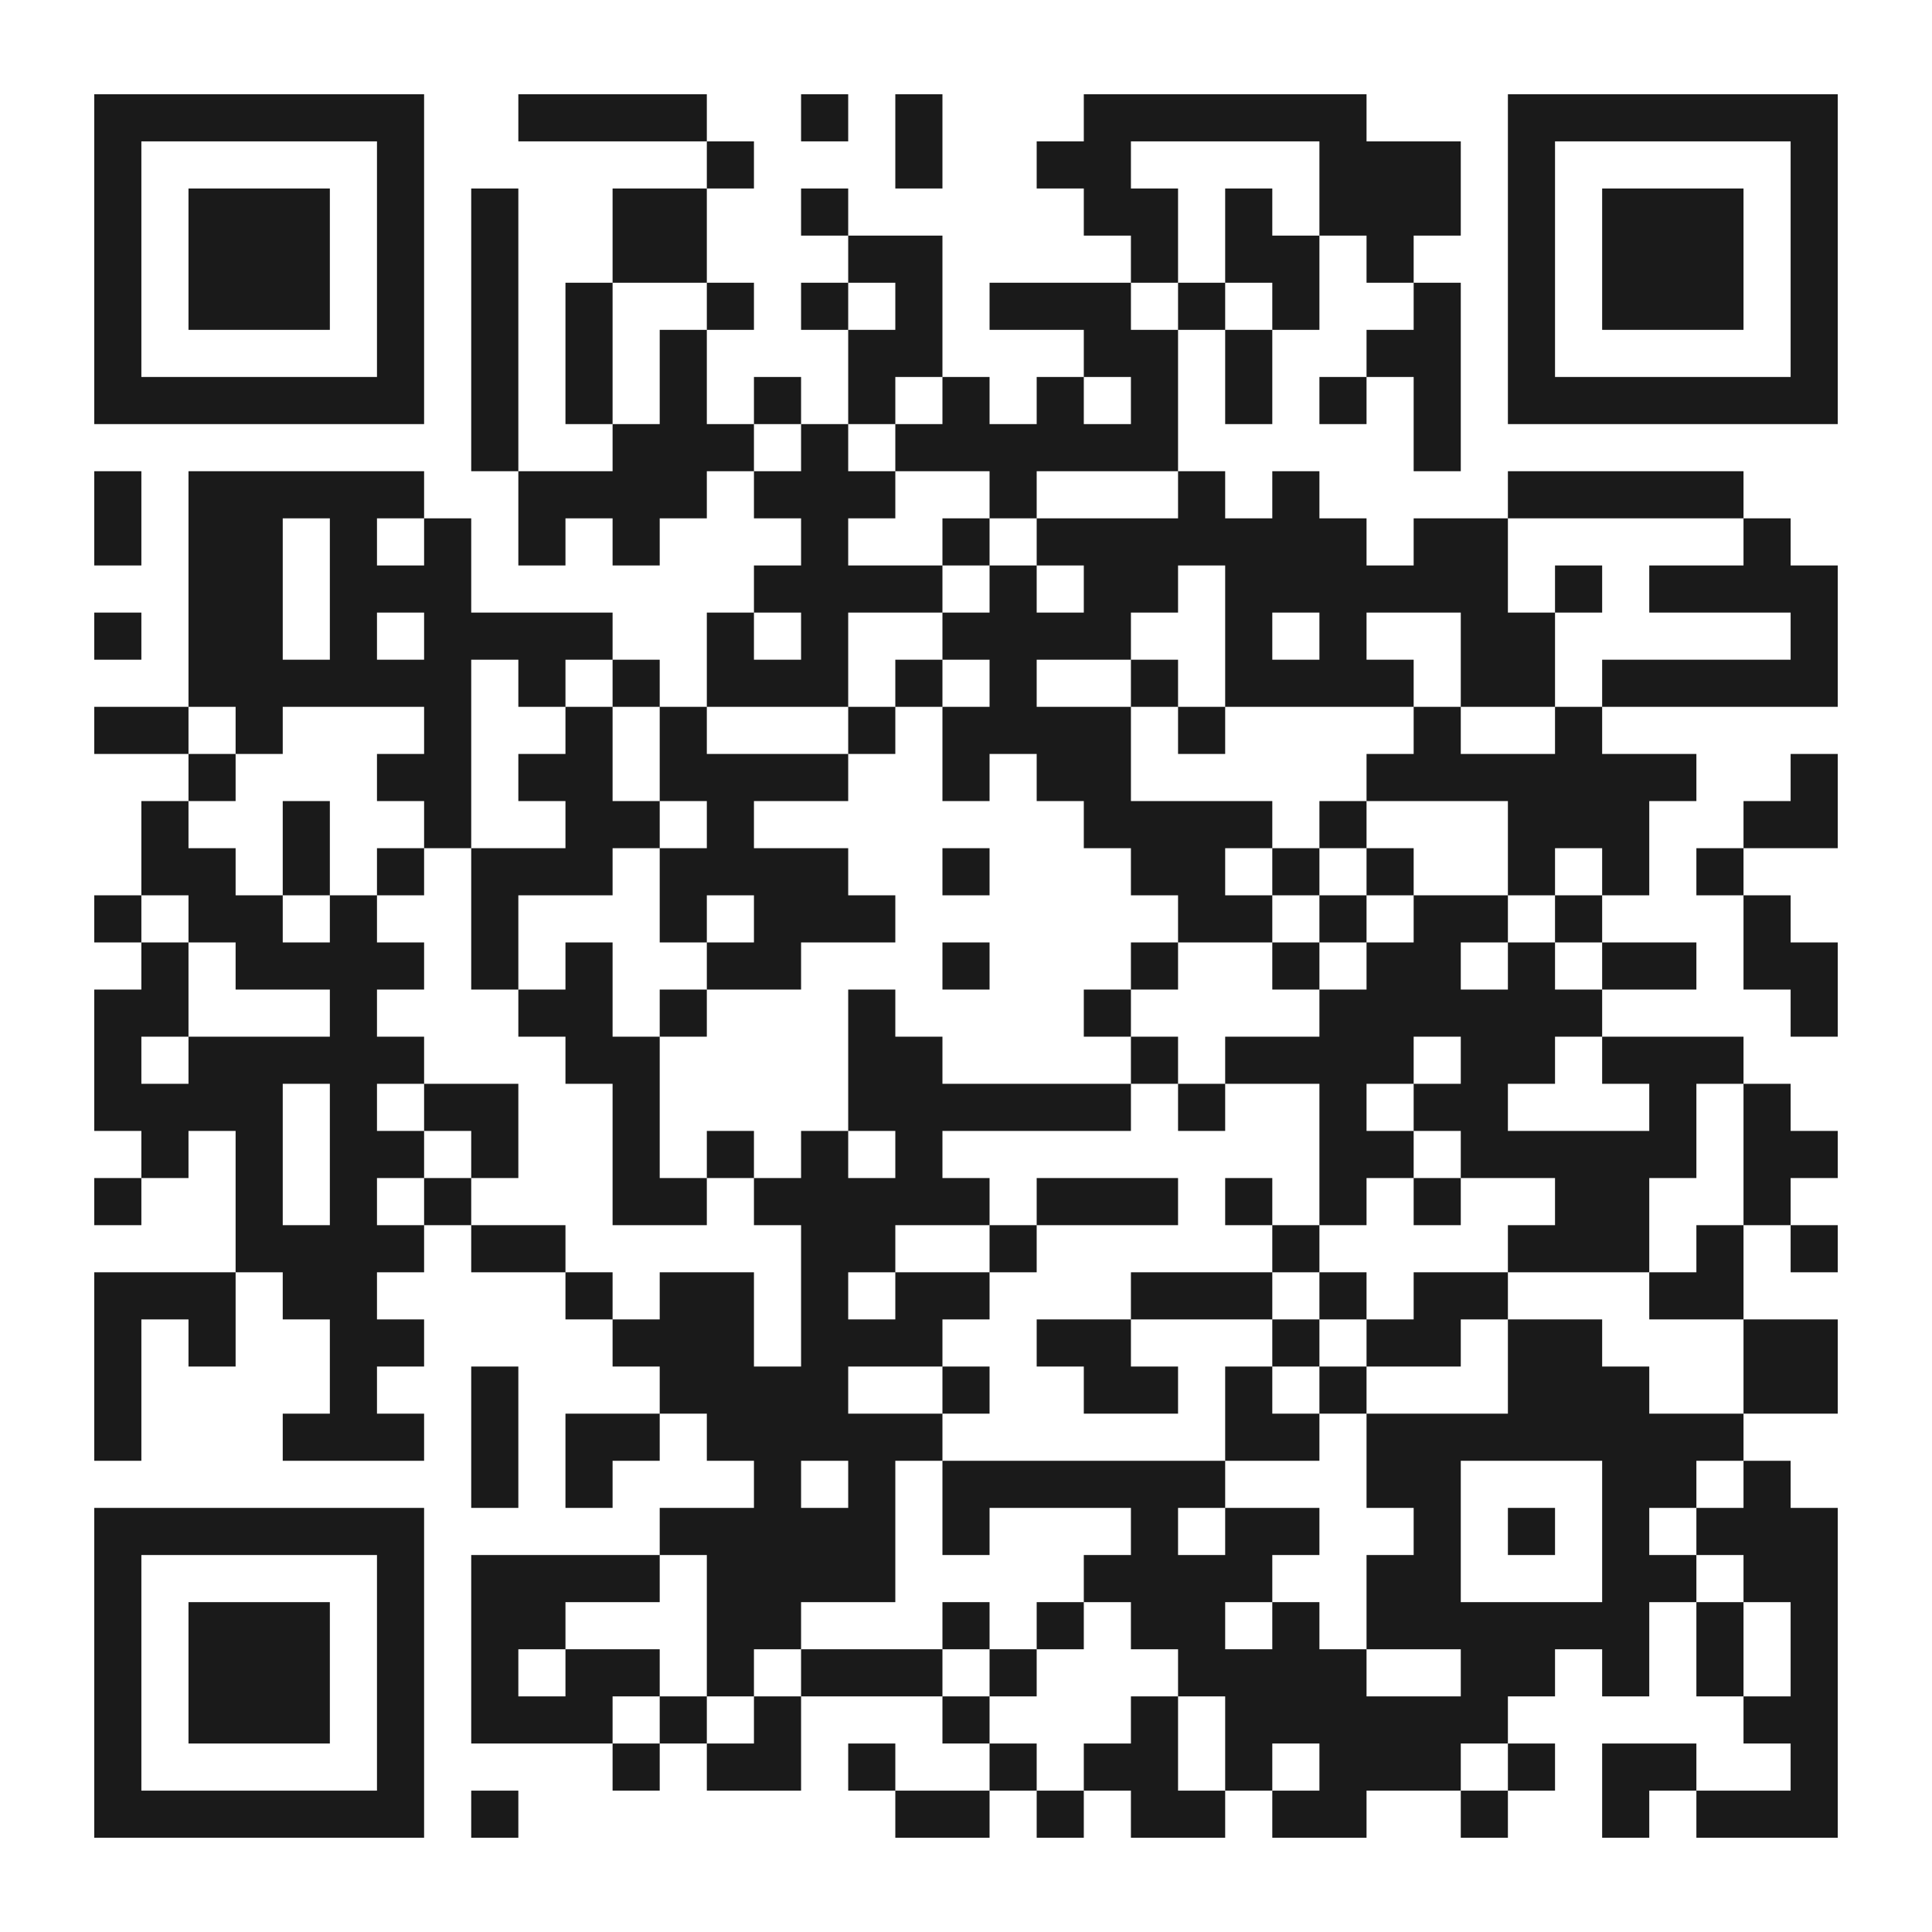
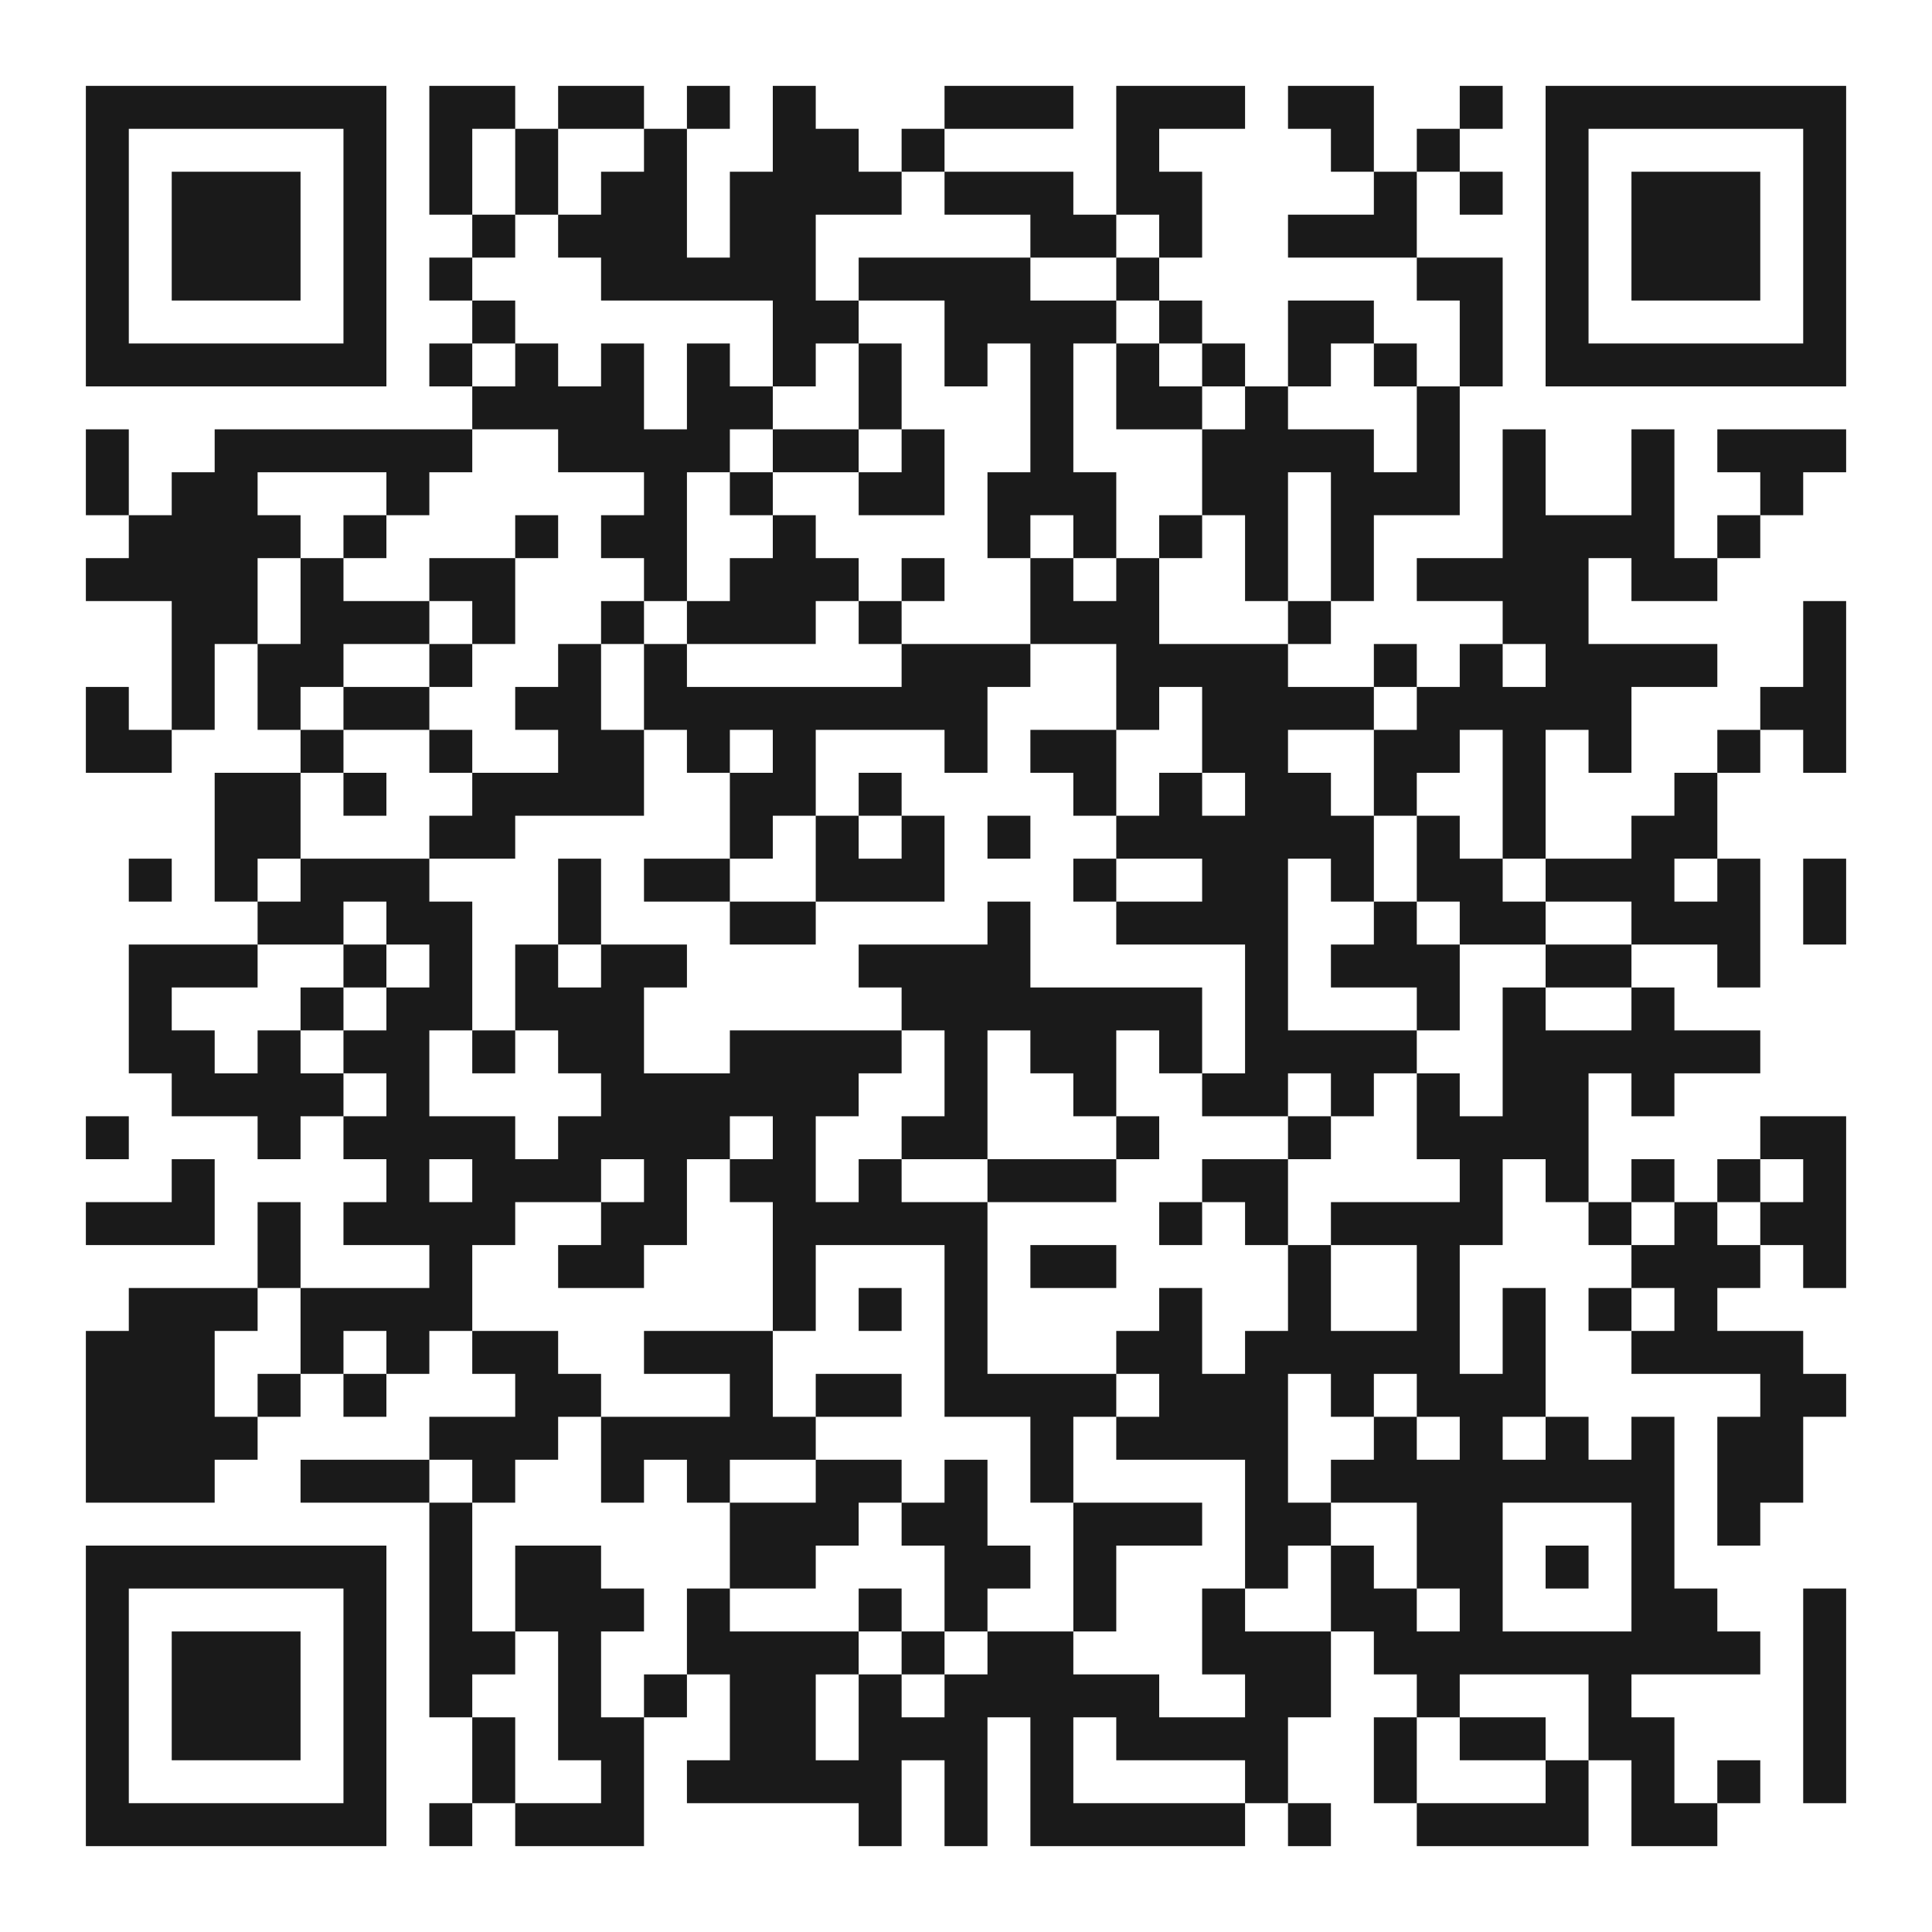
- <svg xmlns="http://www.w3.org/2000/svg" viewBox="0 0 41 41">
-   <path stroke="#1a1a1a" d="M2 2.5h7m2 0h4m2 0h1m1 0h1m3 0h6m3 0h7m-37 1h1m5 0h1m6 0h1m3 0h1m2 0h2m4 0h3m1 0h1m5 0h1m-37 1h1m1 0h3m1 0h1m1 0h1m2 0h2m2 0h1m5 0h2m1 0h1m1 0h3m1 0h1m1 0h3m1 0h1m-37 1h1m1 0h3m1 0h1m1 0h1m2 0h2m3 0h2m4 0h1m1 0h2m1 0h1m2 0h1m1 0h3m1 0h1m-37 1h1m1 0h3m1 0h1m1 0h1m1 0h1m2 0h1m1 0h1m1 0h1m1 0h3m1 0h1m1 0h1m2 0h1m1 0h1m1 0h3m1 0h1m-37 1h1m5 0h1m1 0h1m1 0h1m1 0h1m3 0h2m3 0h2m1 0h1m2 0h2m1 0h1m5 0h1m-37 1h7m1 0h1m1 0h1m1 0h1m1 0h1m1 0h1m1 0h1m1 0h1m1 0h1m1 0h1m1 0h1m1 0h1m1 0h7m-29 1h1m2 0h3m1 0h1m1 0h6m5 0h1m-29 1h1m1 0h5m2 0h4m1 0h3m2 0h1m3 0h1m1 0h1m4 0h5m-35 1h1m1 0h2m1 0h1m1 0h1m1 0h1m1 0h1m3 0h1m2 0h1m1 0h7m1 0h2m5 0h1m-34 1h2m1 0h3m6 0h4m1 0h1m1 0h2m1 0h6m1 0h1m1 0h4m-37 1h1m1 0h2m1 0h1m1 0h4m2 0h1m1 0h1m2 0h4m2 0h1m1 0h1m2 0h2m5 0h1m-35 1h6m1 0h1m1 0h1m1 0h3m1 0h1m1 0h1m2 0h1m1 0h4m1 0h2m1 0h5m-37 1h2m1 0h1m3 0h1m2 0h1m1 0h1m3 0h1m1 0h4m1 0h1m4 0h1m2 0h1m-30 1h1m3 0h2m1 0h2m1 0h4m2 0h1m1 0h2m5 0h7m2 0h1m-36 1h1m2 0h1m2 0h1m2 0h2m1 0h1m7 0h4m1 0h1m3 0h3m2 0h2m-36 1h2m1 0h1m1 0h1m1 0h3m1 0h4m2 0h1m3 0h2m1 0h1m1 0h1m2 0h1m1 0h1m1 0h1m-35 1h1m1 0h2m1 0h1m2 0h1m3 0h1m1 0h3m6 0h2m1 0h1m1 0h2m1 0h1m3 0h1m-35 1h1m1 0h4m1 0h1m1 0h1m2 0h2m3 0h1m3 0h1m2 0h1m1 0h2m1 0h1m1 0h2m1 0h2m-37 1h2m3 0h1m3 0h2m1 0h1m3 0h1m4 0h1m4 0h6m4 0h1m-37 1h1m1 0h5m3 0h2m4 0h2m4 0h1m1 0h4m1 0h2m1 0h3m-35 1h4m1 0h1m1 0h2m2 0h1m4 0h6m1 0h1m2 0h1m1 0h2m3 0h1m1 0h1m-35 1h1m1 0h1m1 0h2m1 0h1m2 0h1m1 0h1m1 0h1m1 0h1m8 0h2m1 0h5m1 0h2m-37 1h1m2 0h1m1 0h1m1 0h1m3 0h2m1 0h5m1 0h3m1 0h1m1 0h1m1 0h1m2 0h2m2 0h1m-33 1h4m1 0h2m5 0h2m2 0h1m5 0h1m4 0h3m1 0h1m1 0h1m-37 1h3m1 0h2m4 0h1m1 0h2m1 0h1m1 0h2m3 0h3m1 0h1m1 0h2m3 0h2m-35 1h1m1 0h1m2 0h2m4 0h3m1 0h3m2 0h2m3 0h1m1 0h2m1 0h2m3 0h2m-37 1h1m4 0h1m2 0h1m3 0h4m2 0h1m2 0h2m1 0h1m1 0h1m3 0h3m2 0h2m-37 1h1m3 0h3m1 0h1m1 0h2m1 0h5m6 0h2m1 0h8m-27 1h1m1 0h1m3 0h1m1 0h1m1 0h6m3 0h2m3 0h2m1 0h1m-36 1h7m5 0h5m1 0h1m3 0h1m1 0h2m2 0h1m1 0h1m1 0h1m1 0h3m-37 1h1m5 0h1m1 0h4m1 0h4m4 0h4m2 0h2m3 0h2m1 0h2m-37 1h1m1 0h3m1 0h1m1 0h2m3 0h2m3 0h1m1 0h1m1 0h2m1 0h1m1 0h6m1 0h1m1 0h1m-37 1h1m1 0h3m1 0h1m1 0h1m1 0h2m1 0h1m1 0h3m1 0h1m3 0h4m2 0h2m1 0h1m1 0h1m1 0h1m-37 1h1m1 0h3m1 0h1m1 0h3m1 0h1m1 0h1m3 0h1m3 0h1m1 0h6m5 0h2m-37 1h1m5 0h1m4 0h1m1 0h2m1 0h1m2 0h1m1 0h2m1 0h1m1 0h3m1 0h1m1 0h2m2 0h1m-37 1h7m1 0h1m8 0h2m1 0h1m1 0h2m1 0h2m2 0h1m2 0h1m1 0h3" />
+ <svg xmlns="http://www.w3.org/2000/svg" viewBox="0 0 45 45">
+   <path stroke="#1a1a1a" d="M2 2.5h7m1 0h2m1 0h2m1 0h1m1 0h1m3 0h3m1 0h3m1 0h2m2 0h1m1 0h7m-41 1h1m5 0h1m1 0h1m1 0h1m2 0h1m2 0h2m1 0h1m4 0h1m4 0h1m1 0h1m2 0h1m5 0h1m-41 1h1m1 0h3m1 0h1m1 0h1m1 0h1m1 0h2m1 0h4m1 0h3m1 0h2m4 0h1m1 0h1m1 0h1m1 0h3m1 0h1m-41 1h1m1 0h3m1 0h1m2 0h1m1 0h3m1 0h2m5 0h2m1 0h1m2 0h3m3 0h1m1 0h3m1 0h1m-41 1h1m1 0h3m1 0h1m1 0h1m3 0h5m1 0h4m2 0h1m6 0h2m1 0h1m1 0h3m1 0h1m-41 1h1m5 0h1m2 0h1m6 0h2m2 0h4m1 0h1m2 0h2m2 0h1m1 0h1m5 0h1m-41 1h7m1 0h1m1 0h1m1 0h1m1 0h1m1 0h1m1 0h1m1 0h1m1 0h1m1 0h1m1 0h1m1 0h1m1 0h1m1 0h1m1 0h7m-32 1h4m1 0h2m2 0h1m3 0h1m1 0h2m1 0h1m3 0h1m-32 1h1m2 0h6m2 0h4m1 0h2m1 0h1m2 0h1m3 0h4m1 0h1m1 0h1m2 0h1m1 0h3m-41 1h1m1 0h2m3 0h1m5 0h1m1 0h1m2 0h2m1 0h3m2 0h2m1 0h3m1 0h1m2 0h1m2 0h1m-39 1h4m1 0h1m3 0h1m1 0h2m2 0h1m4 0h1m1 0h1m1 0h1m1 0h1m1 0h1m3 0h4m1 0h1m-39 1h4m1 0h1m2 0h2m3 0h1m1 0h3m1 0h1m2 0h1m1 0h1m2 0h1m1 0h1m1 0h4m1 0h2m-36 1h2m1 0h3m1 0h1m2 0h1m1 0h3m1 0h1m3 0h3m3 0h1m4 0h2m5 0h1m-39 1h1m1 0h2m2 0h1m2 0h1m1 0h1m5 0h3m2 0h4m2 0h1m1 0h1m1 0h4m2 0h1m-41 1h1m1 0h1m1 0h1m1 0h2m2 0h2m1 0h8m3 0h1m1 0h4m1 0h5m3 0h2m-41 1h2m3 0h1m2 0h1m2 0h2m1 0h1m1 0h1m3 0h1m1 0h2m2 0h2m2 0h2m1 0h1m1 0h1m2 0h1m1 0h1m-38 1h2m1 0h1m2 0h4m2 0h2m1 0h1m4 0h1m1 0h1m1 0h2m1 0h1m2 0h1m3 0h1m-35 1h2m3 0h2m5 0h1m1 0h1m1 0h1m1 0h1m2 0h6m1 0h1m1 0h1m2 0h2m-37 1h1m1 0h1m1 0h3m3 0h1m1 0h2m2 0h3m3 0h1m2 0h2m1 0h1m1 0h2m1 0h3m1 0h1m1 0h1m-37 1h2m1 0h2m2 0h1m3 0h2m4 0h1m2 0h4m2 0h1m1 0h2m2 0h3m1 0h1m-40 1h3m2 0h1m1 0h1m1 0h1m1 0h2m4 0h4m5 0h1m1 0h3m2 0h2m2 0h1m-38 1h1m3 0h1m1 0h2m1 0h3m6 0h7m1 0h1m3 0h1m1 0h1m2 0h1m-36 1h2m1 0h1m1 0h2m1 0h1m1 0h2m2 0h4m1 0h1m1 0h2m1 0h1m1 0h4m2 0h6m-37 1h4m1 0h1m4 0h6m2 0h1m2 0h1m2 0h2m1 0h1m1 0h1m1 0h2m1 0h1m-37 1h1m3 0h1m1 0h4m1 0h4m1 0h1m2 0h2m3 0h1m3 0h1m2 0h4m4 0h2m-39 1h1m4 0h1m1 0h3m1 0h1m1 0h2m1 0h1m2 0h3m2 0h2m4 0h1m1 0h1m1 0h1m1 0h1m1 0h1m-41 1h3m1 0h1m1 0h4m2 0h2m2 0h5m4 0h1m1 0h1m1 0h4m2 0h1m1 0h1m1 0h2m-37 1h1m3 0h1m2 0h2m3 0h1m3 0h1m1 0h2m4 0h1m2 0h1m4 0h3m1 0h1m-40 1h3m1 0h4m7 0h1m1 0h1m1 0h1m4 0h1m2 0h1m2 0h1m1 0h1m1 0h1m1 0h1m-38 1h3m2 0h1m1 0h1m1 0h2m2 0h3m4 0h1m3 0h2m1 0h5m1 0h1m2 0h4m-40 1h3m1 0h1m1 0h1m3 0h2m3 0h1m1 0h2m1 0h4m1 0h3m1 0h1m1 0h3m5 0h2m-41 1h4m4 0h3m1 0h5m5 0h1m1 0h4m2 0h1m1 0h1m1 0h1m1 0h1m1 0h2m-40 1h3m2 0h3m1 0h1m2 0h1m1 0h1m2 0h2m1 0h1m1 0h1m4 0h1m1 0h8m1 0h2m-32 1h1m6 0h3m1 0h2m2 0h3m1 0h2m2 0h2m3 0h1m1 0h1m-39 1h7m1 0h1m1 0h2m3 0h2m3 0h2m1 0h1m3 0h1m1 0h1m1 0h2m1 0h1m1 0h1m-37 1h1m5 0h1m1 0h1m1 0h3m1 0h1m3 0h1m1 0h1m2 0h1m2 0h1m2 0h2m1 0h1m3 0h2m2 0h1m-41 1h1m1 0h3m1 0h1m1 0h2m1 0h1m2 0h4m1 0h1m1 0h2m3 0h3m1 0h9m1 0h1m-41 1h1m1 0h3m1 0h1m1 0h1m2 0h1m1 0h1m1 0h2m1 0h1m1 0h5m2 0h2m2 0h1m3 0h1m4 0h1m-41 1h1m1 0h3m1 0h1m2 0h1m1 0h2m2 0h2m1 0h3m1 0h1m1 0h4m2 0h1m1 0h2m1 0h2m3 0h1m-41 1h1m5 0h1m2 0h1m2 0h1m1 0h5m1 0h1m1 0h1m4 0h1m2 0h1m3 0h1m1 0h1m1 0h1m1 0h1m-41 1h7m1 0h1m1 0h3m5 0h1m1 0h1m1 0h5m1 0h1m2 0h4m1 0h2" />
</svg>
